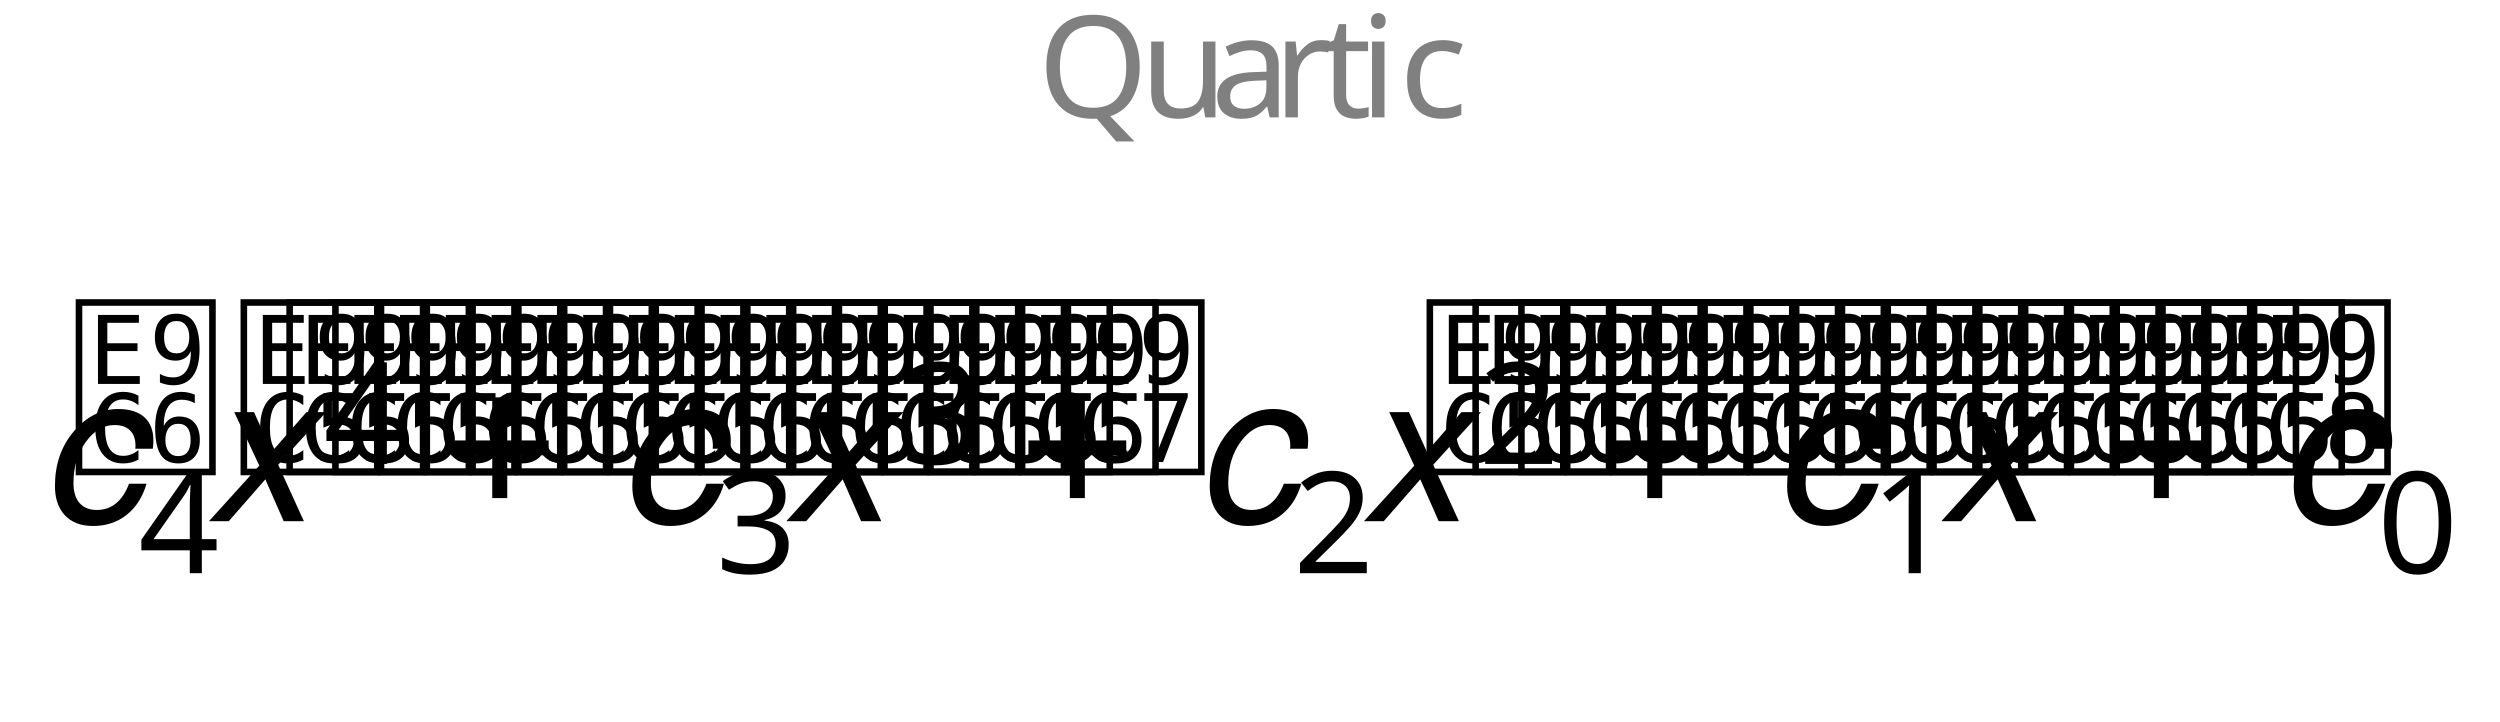
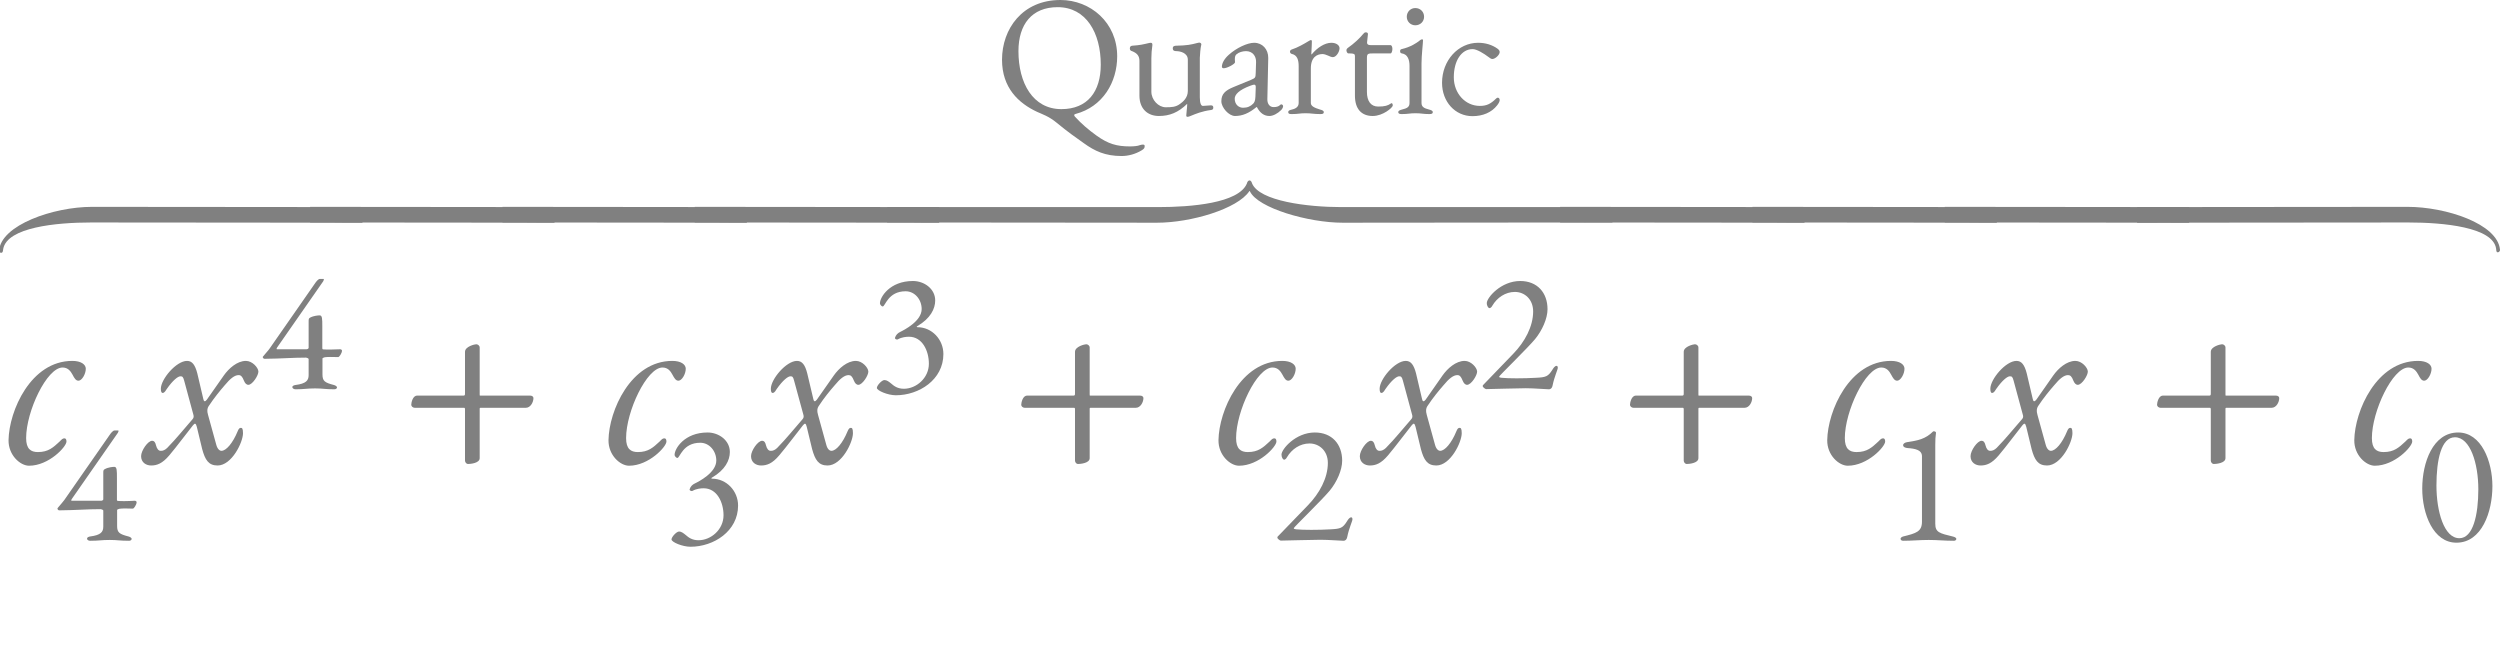
- <svg xmlns="http://www.w3.org/2000/svg" width="1153.104" height="332.564" viewBox="0 0 12011 3464">
-   <defs>
-     <style type="text/css">@font-face{font-family:rex;src:url('http://rex.breeden.cc/rex-xits.otf');}</style>
-   </defs>
-   <g font-family="rex" font-size="1000">
-     <g fill="rgba(128,128,128,255)">
-       <text transform="translate(4986, 564) scale(0.68)">Q</text>
-       <text transform="translate(5477, 564) scale(0.68)">u</text>
-       <text transform="translate(5817, 564) scale(0.68)">a</text>
-       <text transform="translate(6118, 564) scale(0.68)">r</text>
-       <text transform="translate(6345, 564) scale(0.68)">t</text>
-       <text transform="translate(6534, 564) scale(0.68)">i</text>
-       <text transform="translate(6723, 564) scale(0.68)">c</text>
-     </g>
-     <text transform="translate(332, 2220)"></text>
-     <text transform="translate(1124, 2220)"></text>
-     <text transform="translate(1344, 2220)"></text>
-     <text transform="translate(1564, 2220)"></text>
-     <text transform="translate(1783, 2220)"></text>
-     <text transform="translate(2003, 2220)"></text>
-     <text transform="translate(2223, 2220)"></text>
-     <text transform="translate(2443, 2220)"></text>
-     <text transform="translate(2663, 2220)"></text>
-     <text transform="translate(2883, 2220)"></text>
-     <text transform="translate(3103, 2220)"></text>
-     <text transform="translate(3323, 2220)"></text>
-     <text transform="translate(3543, 2220)"></text>
-     <text transform="translate(3763, 2220)"></text>
-     <text transform="translate(3983, 2220)"></text>
-     <text transform="translate(4203, 2220)"></text>
-     <text transform="translate(4423, 2220)"></text>
-     <text transform="translate(4643, 2220)"></text>
-     <text transform="translate(4863, 2220)"></text>
-     <text transform="translate(5083, 2220)"></text>
-     <text transform="translate(6822, 2220)"></text>
-     <text transform="translate(7042, 2220)"></text>
-     <text transform="translate(7262, 2220)"></text>
-     <text transform="translate(7482, 2220)"></text>
-     <text transform="translate(7702, 2220)"></text>
-     <text transform="translate(7922, 2220)"></text>
-     <text transform="translate(8142, 2220)"></text>
-     <text transform="translate(8362, 2220)"></text>
-     <text transform="translate(8582, 2220)"></text>
-     <text transform="translate(8802, 2220)"></text>
-     <text transform="translate(9022, 2220)"></text>
-     <text transform="translate(9242, 2220)"></text>
-     <text transform="translate(9462, 2220)"></text>
-     <text transform="translate(9682, 2220)"></text>
-     <text transform="translate(9902, 2220)"></text>
-     <text transform="translate(10122, 2220)"></text>
-     <text transform="translate(10342, 2220)"></text>
-     <text transform="translate(10562, 2220)"></text>
-     <text transform="translate(10782, 2220)"></text>
-     <text transform="translate(250, 2504)">𝑐</text>
-     <text transform="translate(665, 2754) scale(0.68)">4</text>
-     <text transform="translate(1004, 2504)">𝑥</text>
-     <text transform="translate(1554, 2229) scale(0.68)">4</text>
-     <text transform="translate(2116, 2504)">+</text>
-     <text transform="translate(3024, 2504)">𝑐</text>
-     <text transform="translate(3439, 2754) scale(0.68)">3</text>
-     <text transform="translate(3778, 2504)">𝑥</text>
-     <text transform="translate(4328, 2229) scale(0.68)">3</text>
-     <text transform="translate(4891, 2504)">+</text>
-     <text transform="translate(5798, 2504)">𝑐</text>
-     <text transform="translate(6213, 2754) scale(0.68)">2</text>
-     <text transform="translate(6553, 2504)">𝑥</text>
-     <text transform="translate(7103, 2229) scale(0.68)">2</text>
-     <text transform="translate(7665, 2504)">+</text>
-     <text transform="translate(8572, 2504)">𝑐</text>
-     <text transform="translate(8987, 2754) scale(0.68)">1</text>
-     <text transform="translate(9327, 2504)">𝑥</text>
-     <text transform="translate(10099, 2504)">+</text>
-     <text transform="translate(11006, 2504)">𝑐</text>
-     <text transform="translate(11421, 2754) scale(0.68)">0</text>
+ <svg xmlns="http://www.w3.org/2000/svg" width="163.681pt" height="42.726pt" viewBox="0 0 163.681 42.726" version="1.1">
+   <g id="surface1">
+     <path style=" stroke:none;fill-rule:evenodd;fill:rgb(50.196%,50.196%,50.196%);fill-opacity:1;" d="M 73.434 10.215 C 73.848 10.215 74.32 10.102 74.746 9.844 C 74.914 9.742 74.945 9.688 74.945 9.555 C 74.945 9.488 74.891 9.465 74.824 9.465 C 74.758 9.465 74.68 9.488 74.609 9.508 C 74.512 9.555 74.254 9.586 73.984 9.586 C 73.109 9.586 72.551 9.418 71.801 8.883 C 71.238 8.477 70.812 8.109 70.379 7.637 C 70.344 7.605 70.332 7.57 70.332 7.539 C 70.332 7.516 70.344 7.48 70.422 7.461 C 72.203 6.988 73.145 5.387 73.145 3.684 C 73.145 1.477 71.398 0 69.426 0 C 66.938 0 65.605 1.895 65.605 3.91 C 65.605 5.746 66.68 6.754 67.902 7.324 C 68.215 7.469 68.664 7.605 69.191 8.043 C 69.918 8.645 70.379 8.961 70.961 9.375 C 71.676 9.891 72.359 10.215 73.434 10.215 Z M 69.492 7.145 C 67.621 7.145 66.68 5.434 66.68 3.348 C 66.68 1.602 67.555 0.469 69.246 0.469 C 71.117 0.469 72.07 2.16 72.07 4.234 C 72.07 5.992 71.207 7.145 69.492 7.145 Z M 69.492 7.145 " />
+     <path style=" stroke:none;fill-rule:evenodd;fill:rgb(50.196%,50.196%,50.196%);fill-opacity:1;" d="M 77.746 7.648 C 77.812 7.648 77.926 7.605 77.973 7.582 C 78.297 7.449 78.699 7.281 79.281 7.203 C 79.371 7.191 79.438 7.168 79.438 7.043 C 79.438 6.91 79.348 6.898 79.27 6.898 C 79.16 6.898 78.867 6.934 78.754 6.934 C 78.645 6.934 78.555 6.777 78.555 6.371 L 78.555 3.785 C 78.555 3.605 78.609 3.09 78.633 3.012 C 78.645 2.969 78.656 2.934 78.656 2.91 C 78.656 2.832 78.586 2.789 78.508 2.789 C 78.477 2.789 78.43 2.801 78.398 2.812 C 77.992 2.922 77.703 2.98 77.02 2.992 C 76.895 2.992 76.785 3.023 76.785 3.16 C 76.785 3.316 76.883 3.348 77.02 3.348 C 77.242 3.348 77.77 3.449 77.77 3.91 L 77.77 5.957 C 77.77 6.418 77.434 6.676 77.266 6.797 C 76.984 7.012 76.707 7.023 76.324 7.023 C 75.844 7.023 75.383 6.539 75.383 6.004 L 75.383 3.82 C 75.383 3.484 75.406 3.305 75.449 2.957 C 75.461 2.832 75.406 2.801 75.34 2.801 C 75.305 2.801 75.293 2.801 75.25 2.812 C 74.836 2.91 74.645 2.957 74.141 2.992 C 74.051 3 73.973 3.035 73.973 3.168 C 73.973 3.293 74.039 3.328 74.117 3.348 C 74.453 3.484 74.602 3.664 74.602 3.988 L 74.602 6.262 C 74.602 7.133 75.148 7.594 75.875 7.594 C 76.57 7.594 77.141 7.371 77.727 6.797 L 77.727 6.867 C 77.727 7.055 77.668 7.414 77.668 7.559 C 77.668 7.617 77.691 7.648 77.746 7.648 Z M 77.746 7.648 " />
+     <path style=" stroke:none;fill-rule:evenodd;fill:rgb(50.196%,50.196%,50.196%);fill-opacity:1;" d="M 80.859 7.594 C 81.344 7.594 81.77 7.414 82.262 7.012 L 82.293 7.012 C 82.496 7.402 82.766 7.594 83.113 7.594 C 83.348 7.594 83.648 7.438 83.883 7.203 C 83.953 7.133 84.008 7.023 84.008 6.957 C 84.008 6.887 83.953 6.832 83.883 6.832 C 83.863 6.832 83.84 6.844 83.797 6.887 C 83.695 6.977 83.57 7.012 83.379 7.012 C 83.133 7.012 82.965 6.797 82.977 6.484 L 83.035 3.797 C 83.043 3.227 82.652 2.801 82.113 2.801 C 81.668 2.801 80.949 3.137 80.445 3.594 C 80.168 3.84 80 4.133 80 4.367 C 80 4.426 80.043 4.469 80.121 4.469 C 80.344 4.469 80.859 4.188 80.859 4.078 L 80.848 3.875 C 80.848 3.742 80.871 3.617 80.961 3.551 C 81.105 3.426 81.352 3.348 81.578 3.348 C 82.004 3.348 82.25 3.672 82.238 4.066 L 82.215 4.781 C 82.203 5.086 82.195 5.105 81.902 5.23 L 80.762 5.699 C 80.211 5.926 79.965 6.16 79.965 6.629 C 79.965 7.043 80.457 7.594 80.859 7.594 Z M 81.387 7.055 C 81.117 7.055 80.84 6.855 80.84 6.461 C 80.84 6.203 81.098 5.891 81.891 5.602 C 82.016 5.555 82.082 5.543 82.113 5.543 C 82.203 5.543 82.227 5.609 82.215 5.777 L 82.195 6.328 C 82.184 6.609 82.125 6.707 82.047 6.789 C 81.879 6.957 81.68 7.055 81.387 7.055 Z M 81.387 7.055 " />
+     <path style=" stroke:none;fill-rule:evenodd;fill:rgb(50.196%,50.196%,50.196%);fill-opacity:1;" d="M 84.566 7.469 C 85.016 7.469 85.082 7.414 85.477 7.414 C 85.867 7.414 86 7.469 86.449 7.469 C 86.605 7.469 86.672 7.438 86.672 7.348 C 86.672 7.246 86.574 7.211 86.414 7.168 C 86.047 7.055 85.824 6.945 85.824 6.742 L 85.824 4.48 C 85.824 3.73 86.238 3.539 86.594 3.539 C 86.707 3.539 86.832 3.594 86.953 3.641 C 87.066 3.695 87.176 3.742 87.266 3.742 C 87.492 3.742 87.703 3.383 87.703 3.16 C 87.703 2.957 87.48 2.801 87.168 2.801 C 86.73 2.801 86.238 3.125 85.879 3.562 C 85.867 3.562 85.855 3.551 85.855 3.539 C 85.879 3.18 85.891 2.777 85.891 2.699 C 85.891 2.656 85.867 2.621 85.832 2.621 C 85.801 2.621 85.754 2.645 85.664 2.699 C 85.43 2.844 84.949 3.125 84.559 3.246 C 84.512 3.258 84.457 3.316 84.457 3.383 C 84.457 3.449 84.512 3.516 84.566 3.527 C 84.938 3.605 85.027 3.93 85.027 4.336 L 85.027 6.742 C 85.027 6.957 84.883 7.102 84.602 7.168 C 84.434 7.211 84.344 7.234 84.344 7.348 C 84.344 7.438 84.41 7.469 84.566 7.469 Z M 84.566 7.469 " />
+     <path style=" stroke:none;fill-rule:evenodd;fill:rgb(50.196%,50.196%,50.196%);fill-opacity:1;" d="M 89.875 7.594 C 90.559 7.594 91.188 7.035 91.188 6.91 C 91.188 6.832 91.164 6.754 91.109 6.754 C 91.098 6.754 91.074 6.766 91.062 6.777 C 90.875 6.91 90.672 6.977 90.234 6.977 C 89.754 6.977 89.496 6.621 89.496 6.016 L 89.496 3.809 C 89.496 3.504 89.562 3.496 89.945 3.496 L 91.051 3.496 C 91.109 3.496 91.164 3.336 91.164 3.203 C 91.164 3.07 91.109 2.957 91.051 2.957 L 89.777 2.957 C 89.586 2.957 89.484 2.91 89.508 2.742 L 89.562 2.238 C 89.574 2.141 89.484 2.117 89.418 2.117 C 89.34 2.117 89.293 2.172 89.227 2.25 C 89.027 2.496 88.668 2.844 88.23 3.148 C 88.207 3.16 88.152 3.238 88.152 3.27 C 88.152 3.383 88.207 3.496 88.285 3.496 L 88.352 3.496 C 88.645 3.496 88.711 3.539 88.711 3.664 L 88.711 6.262 C 88.711 7.145 89.148 7.594 89.875 7.594 Z M 89.875 7.594 " />
+     <path style=" stroke:none;fill-rule:evenodd;fill:rgb(50.196%,50.196%,50.196%);fill-opacity:1;" d="M 92.664 1.656 C 92.992 1.656 93.238 1.41 93.238 1.098 C 93.238 0.773 92.992 0.527 92.664 0.527 C 92.352 0.527 92.105 0.773 92.105 1.098 C 92.105 1.41 92.352 1.656 92.664 1.656 Z M 91.77 7.469 C 92.207 7.469 92.285 7.414 92.676 7.414 C 93.07 7.414 93.16 7.469 93.582 7.469 C 93.73 7.469 93.809 7.438 93.809 7.348 C 93.809 7.234 93.672 7.203 93.551 7.168 C 93.246 7.09 93.07 7 93.07 6.742 L 93.07 4.145 C 93.07 3.641 93.168 2.812 93.168 2.633 C 93.168 2.598 93.148 2.574 93.102 2.574 C 93.059 2.574 93 2.609 92.945 2.656 C 92.754 2.812 92.363 3.078 91.77 3.215 C 91.703 3.227 91.668 3.27 91.668 3.348 C 91.668 3.438 91.703 3.484 91.781 3.496 C 92.16 3.551 92.285 3.91 92.285 4.312 L 92.285 6.742 C 92.285 7.012 92.117 7.09 91.805 7.168 C 91.68 7.203 91.547 7.234 91.547 7.348 C 91.547 7.438 91.637 7.469 91.77 7.469 Z M 91.77 7.469 " />
+     <path style=" stroke:none;fill-rule:evenodd;fill:rgb(50.196%,50.196%,50.196%);fill-opacity:1;" d="M 96.406 7.605 C 97.09 7.605 97.66 7.359 98.02 6.898 C 98.133 6.754 98.188 6.641 98.188 6.551 C 98.188 6.461 98.133 6.395 98.062 6.395 C 98.031 6.395 97.984 6.418 97.953 6.453 C 97.594 6.809 97.324 6.934 96.887 6.934 C 95.938 6.934 95.184 6.113 95.184 5.062 C 95.184 3.965 95.691 3.215 96.418 3.215 C 96.688 3.215 97.145 3.496 97.469 3.742 C 97.559 3.809 97.629 3.863 97.707 3.863 C 97.895 3.863 98.188 3.594 98.188 3.406 C 98.188 3.328 98.141 3.258 98.051 3.191 C 97.695 2.934 97.258 2.801 96.777 2.801 C 95.465 2.801 94.414 3.965 94.414 5.422 C 94.414 6.664 95.273 7.605 96.406 7.605 Z M 96.406 7.605 " />
+     <path style=" stroke:none;fill-rule:evenodd;fill:rgb(50.196%,50.196%,50.196%);fill-opacity:1;" d="M 23.73 13.559 C 15.137 13.559 14.688 13.543 6.016 13.543 C 3.52 13.543 0.051 14.727 -0.062 16.422 C -0.062 16.504 0 16.551 0.082 16.551 C 0.195 16.551 0.195 16.406 0.211 16.293 C 0.48 14.887 3.664 14.566 5.969 14.566 C 14.625 14.566 15.168 14.582 23.73 14.582 Z M 23.73 13.559 " />
+     <path style=" stroke:none;fill-rule:evenodd;fill:rgb(50.196%,50.196%,50.196%);fill-opacity:1;" d="M 20.305 14.566 C 28.961 14.566 27.746 14.582 36.305 14.582 L 36.305 13.559 C 27.715 13.559 28.977 13.543 20.305 13.543 Z M 20.305 14.566 " />
+     <path style=" stroke:none;fill-rule:evenodd;fill:rgb(50.196%,50.196%,50.196%);fill-opacity:1;" d="M 32.898 14.566 C 41.555 14.566 40.336 14.582 48.898 14.582 L 48.898 13.559 C 40.305 13.559 41.57 13.543 32.898 13.543 Z M 32.898 14.566 " />
+     <path style=" stroke:none;fill-rule:evenodd;fill:rgb(50.196%,50.196%,50.196%);fill-opacity:1;" d="M 45.488 14.566 C 54.145 14.566 52.93 14.582 61.488 14.582 L 61.488 13.559 C 52.898 13.559 54.16 13.543 45.488 13.543 Z M 45.488 14.566 " />
+     <path style=" stroke:none;fill-rule:evenodd;fill:rgb(50.196%,50.196%,50.196%);fill-opacity:1;" d="M 105.57 13.559 L 87.809 13.559 C 85.648 13.559 82.434 13.176 81.969 11.992 C 81.953 11.91 81.891 11.812 81.809 11.812 C 81.746 11.812 81.664 11.879 81.633 12.023 C 81.09 13.301 78 13.559 75.84 13.559 L 58.082 13.559 L 58.082 14.566 C 66.738 14.566 67.184 14.582 75.746 14.582 C 77.984 14.582 81.027 13.672 81.793 12.52 C 81.809 12.488 81.824 12.504 81.84 12.535 C 82.352 13.621 85.664 14.582 87.906 14.582 C 96.465 14.582 96.914 14.566 105.57 14.566 Z M 105.57 13.559 " />
+     <path style=" stroke:none;fill-rule:evenodd;fill:rgb(50.196%,50.196%,50.196%);fill-opacity:1;" d="M 102.145 14.566 C 110.801 14.566 109.586 14.582 118.145 14.582 L 118.145 13.559 C 109.555 13.559 110.816 13.543 102.145 13.543 Z M 102.145 14.566 " />
+     <path style=" stroke:none;fill-rule:evenodd;fill:rgb(50.196%,50.196%,50.196%);fill-opacity:1;" d="M 114.738 14.566 C 123.395 14.566 122.176 14.582 130.738 14.582 L 130.738 13.559 C 122.145 13.559 123.41 13.543 114.738 13.543 Z M 114.738 14.566 " />
+     <path style=" stroke:none;fill-rule:evenodd;fill:rgb(50.196%,50.196%,50.196%);fill-opacity:1;" d="M 127.328 14.566 C 135.984 14.566 134.77 14.582 143.328 14.582 L 143.328 13.559 C 134.738 13.559 136 13.543 127.328 13.543 Z M 127.328 14.566 " />
+     <path style=" stroke:none;fill-rule:evenodd;fill:rgb(50.196%,50.196%,50.196%);fill-opacity:1;" d="M 139.922 14.582 C 148.48 14.582 149.027 14.566 157.68 14.566 C 159.984 14.566 163.219 14.871 163.426 16.277 C 163.441 16.391 163.426 16.52 163.539 16.52 C 163.617 16.52 163.699 16.422 163.68 16.344 C 163.52 14.645 160.129 13.543 157.633 13.543 C 148.961 13.543 148.512 13.559 139.922 13.559 Z M 139.922 14.582 " />
+     <path style=" stroke:none;fill-rule:evenodd;fill:rgb(50.196%,50.196%,50.196%);fill-opacity:1;" d="M 1.902 30.492 C 3.199 30.492 4.352 29.246 4.352 28.91 C 4.352 28.797 4.32 28.699 4.223 28.699 C 4.098 28.699 4.047 28.766 3.902 28.91 C 3.488 29.293 3.168 29.598 2.48 29.598 C 2.016 29.598 1.711 29.391 1.711 28.684 C 1.711 26.926 3.07 24.062 4.098 24.062 C 4.449 24.062 4.625 24.301 4.754 24.539 C 4.863 24.75 4.961 24.926 5.137 24.926 C 5.359 24.926 5.617 24.492 5.617 24.141 C 5.617 23.867 5.312 23.629 4.734 23.629 C 2.016 23.629 0.594 26.895 0.559 28.812 C 0.543 29.805 1.328 30.492 1.902 30.492 Z M 1.902 30.492 " />
+     <path style=" stroke:none;fill-rule:evenodd;fill:rgb(50.196%,50.196%,50.196%);fill-opacity:1;" d="M 5.898 35.406 C 6.504 35.406 6.617 35.352 7.188 35.352 C 7.715 35.352 7.812 35.406 8.453 35.406 C 8.543 35.406 8.621 35.352 8.621 35.281 C 8.621 35.215 8.508 35.148 8.418 35.125 C 7.812 34.969 7.668 34.867 7.668 34.434 L 7.668 33.379 C 7.668 33.367 7.758 33.324 7.812 33.312 C 7.902 33.301 8.027 33.289 8.16 33.289 C 8.34 33.289 8.543 33.301 8.711 33.301 C 8.754 33.301 8.945 33.055 8.945 32.875 C 8.945 32.832 8.891 32.785 8.824 32.785 C 8.574 32.797 8.375 32.809 8.16 32.809 C 8.027 32.809 7.883 32.809 7.715 32.797 C 7.68 32.797 7.656 32.762 7.656 32.73 L 7.656 31.285 C 7.656 30.812 7.656 30.566 7.488 30.566 C 7.391 30.566 7.086 30.59 6.863 30.715 C 6.773 30.758 6.762 30.805 6.762 30.961 L 6.762 32.695 C 6.762 32.742 6.684 32.785 6.629 32.785 L 4.691 32.785 C 4.645 32.785 4.668 32.719 4.691 32.684 L 7.715 28.34 C 7.715 28.34 7.805 28.184 7.734 28.184 L 7.5 28.184 C 7.391 28.184 7.254 28.363 7.164 28.496 L 4.207 32.742 C 4.062 32.941 4.051 32.922 3.77 33.266 C 3.762 33.277 3.762 33.289 3.762 33.301 C 3.762 33.344 3.816 33.414 3.871 33.414 C 5.047 33.402 5.676 33.336 6.594 33.336 C 6.605 33.336 6.762 33.367 6.762 33.434 L 6.762 34.477 C 6.762 34.836 6.594 35.035 5.898 35.125 C 5.809 35.137 5.699 35.184 5.699 35.262 C 5.699 35.363 5.82 35.406 5.898 35.406 Z M 5.898 35.406 " />
+     <path style=" stroke:none;fill-rule:evenodd;fill:rgb(50.196%,50.196%,50.196%);fill-opacity:1;" d="M 9.895 30.477 C 10.277 30.477 10.629 30.348 11.078 29.82 C 11.605 29.195 12.117 28.492 12.629 27.852 C 12.758 27.691 12.82 27.691 12.887 27.949 L 13.238 29.406 C 13.43 30.109 13.652 30.477 14.246 30.477 C 15.172 30.477 15.91 28.957 15.91 28.363 C 15.91 28.043 15.844 28.012 15.766 28.012 C 15.684 28.012 15.621 28.078 15.559 28.238 C 15.238 29.02 14.805 29.516 14.5 29.516 C 14.391 29.516 14.246 29.422 14.164 29.133 L 13.621 27.164 C 13.539 26.895 13.574 26.734 13.652 26.605 C 14.055 25.996 14.406 25.582 14.707 25.23 C 15.078 24.781 15.363 24.559 15.621 24.559 C 15.766 24.559 15.859 24.637 15.973 24.926 C 16.035 25.086 16.133 25.195 16.262 25.195 C 16.531 25.195 16.934 24.559 16.918 24.316 C 16.902 24.062 16.516 23.629 16.102 23.629 C 15.523 23.629 14.98 24.125 14.66 24.574 L 13.539 26.172 C 13.43 26.316 13.348 26.301 13.316 26.141 L 12.918 24.445 C 12.773 23.887 12.582 23.629 12.246 23.629 C 11.539 23.629 10.531 24.828 10.531 25.453 C 10.531 25.613 10.566 25.727 10.645 25.727 C 10.789 25.727 10.867 25.531 10.918 25.469 C 11.316 24.895 11.652 24.637 11.812 24.637 C 11.941 24.637 11.988 24.668 12.055 24.91 L 12.66 27.148 C 12.691 27.246 12.691 27.355 12.613 27.438 C 11.941 28.203 11.59 28.668 10.949 29.324 C 10.82 29.453 10.66 29.531 10.516 29.516 C 10.391 29.516 10.277 29.406 10.211 29.148 C 10.18 29.004 10.117 28.859 9.957 28.859 C 9.684 28.859 9.238 29.5 9.238 29.867 C 9.238 30.285 9.574 30.477 9.895 30.477 Z M 9.895 30.477 " />
+     <path style=" stroke:none;fill-rule:evenodd;fill:rgb(50.196%,50.196%,50.196%);fill-opacity:1;" d="M 19.344 25.488 C 19.949 25.488 20.062 25.43 20.633 25.43 C 21.16 25.43 21.258 25.488 21.898 25.488 C 21.988 25.488 22.066 25.43 22.066 25.363 C 22.066 25.297 21.953 25.23 21.863 25.207 C 21.258 25.051 21.113 24.949 21.113 24.512 L 21.113 23.461 C 21.113 23.449 21.203 23.402 21.258 23.391 C 21.348 23.379 21.473 23.371 21.605 23.371 C 21.785 23.371 21.988 23.379 22.156 23.379 C 22.199 23.379 22.391 23.133 22.391 22.957 C 22.391 22.91 22.336 22.867 22.266 22.867 C 22.02 22.875 21.82 22.887 21.605 22.887 C 21.473 22.887 21.328 22.887 21.16 22.875 C 21.125 22.875 21.102 22.844 21.102 22.809 L 21.102 21.363 C 21.102 20.895 21.102 20.648 20.934 20.648 C 20.832 20.648 20.531 20.672 20.309 20.793 C 20.219 20.84 20.207 20.883 20.207 21.039 L 20.207 22.777 C 20.207 22.82 20.129 22.867 20.07 22.867 L 18.133 22.867 C 18.09 22.867 18.113 22.797 18.133 22.766 L 21.16 18.418 C 21.16 18.418 21.246 18.262 21.18 18.262 L 20.945 18.262 C 20.832 18.262 20.699 18.441 20.609 18.574 L 17.652 22.82 C 17.508 23.023 17.496 23 17.215 23.348 C 17.203 23.359 17.203 23.371 17.203 23.379 C 17.203 23.426 17.262 23.492 17.316 23.492 C 18.492 23.48 19.121 23.414 20.039 23.414 C 20.051 23.414 20.207 23.449 20.207 23.516 L 20.207 24.559 C 20.207 24.914 20.039 25.117 19.344 25.207 C 19.254 25.219 19.141 25.262 19.141 25.34 C 19.141 25.441 19.266 25.488 19.344 25.488 Z M 19.344 25.488 " />
+     <path style=" stroke:none;fill-rule:evenodd;fill:rgb(50.196%,50.196%,50.196%);fill-opacity:1;" d="M 30.637 30.379 C 30.781 30.379 31.406 30.332 31.406 29.996 L 31.406 26.766 C 31.406 26.719 31.422 26.699 31.469 26.699 L 34.43 26.699 C 34.734 26.699 34.926 26.332 34.926 26.062 C 34.926 25.965 34.828 25.902 34.719 25.902 L 31.438 25.902 C 31.406 25.902 31.406 25.887 31.406 25.805 L 31.406 22.75 C 31.406 22.637 31.293 22.539 31.18 22.539 C 31.086 22.539 30.445 22.684 30.445 23.035 L 30.445 25.773 C 30.445 25.867 30.43 25.902 30.332 25.902 L 27.309 25.902 C 27.02 25.902 26.926 26.363 26.926 26.508 C 26.926 26.605 27.039 26.699 27.148 26.699 L 30.383 26.699 C 30.43 26.699 30.445 26.734 30.445 26.781 L 30.445 30.156 C 30.445 30.27 30.543 30.379 30.637 30.379 Z M 30.637 30.379 " />
+     <path style=" stroke:none;fill-rule:evenodd;fill:rgb(50.196%,50.196%,50.196%);fill-opacity:1;" d="M 41.184 30.492 C 42.48 30.492 43.633 29.246 43.633 28.91 C 43.633 28.797 43.602 28.699 43.504 28.699 C 43.375 28.699 43.328 28.766 43.184 28.91 C 42.77 29.293 42.449 29.598 41.762 29.598 C 41.297 29.598 40.992 29.391 40.992 28.684 C 40.992 26.926 42.352 24.062 43.375 24.062 C 43.73 24.062 43.906 24.301 44.031 24.539 C 44.145 24.75 44.242 24.926 44.418 24.926 C 44.641 24.926 44.898 24.492 44.898 24.141 C 44.898 23.867 44.594 23.629 44.016 23.629 C 41.297 23.629 39.871 26.895 39.84 28.812 C 39.824 29.805 40.609 30.492 41.184 30.492 Z M 41.184 30.492 " />
+     <path style=" stroke:none;fill-rule:evenodd;fill:rgb(50.196%,50.196%,50.196%);fill-opacity:1;" d="M 45.207 35.797 C 46.73 35.797 48.324 34.777 48.324 33.098 C 48.324 32.148 47.57 31.34 46.621 31.34 C 46.562 31.34 46.562 31.297 46.609 31.273 C 47.48 30.77 47.785 30.133 47.785 29.594 C 47.785 28.832 47.066 28.316 46.328 28.316 C 44.805 28.316 44.168 29.379 44.168 29.773 C 44.168 29.887 44.289 29.984 44.348 29.984 C 44.516 29.984 44.695 28.988 45.848 28.988 C 46.453 28.988 46.898 29.539 46.898 30.152 C 46.898 30.949 45.746 31.531 45.488 31.656 C 45.344 31.723 45.207 31.844 45.152 32.035 C 45.129 32.113 45.266 32.18 45.344 32.137 C 45.602 31.992 45.902 31.969 46.07 31.969 C 46.934 31.969 47.371 32.875 47.371 33.738 C 47.371 34.668 46.551 35.371 45.734 35.371 C 45.32 35.371 45.086 35.195 44.895 35.027 C 44.75 34.914 44.625 34.801 44.457 34.801 C 44.289 34.801 43.965 35.16 43.965 35.316 C 43.965 35.496 44.684 35.797 45.207 35.797 Z M 45.207 35.797 " />
+     <path style=" stroke:none;fill-rule:evenodd;fill:rgb(50.196%,50.196%,50.196%);fill-opacity:1;" d="M 49.828 30.477 C 50.215 30.477 50.566 30.348 51.012 29.82 C 51.543 29.195 52.055 28.492 52.566 27.852 C 52.695 27.691 52.758 27.691 52.82 27.949 L 53.172 29.406 C 53.367 30.109 53.59 30.477 54.18 30.477 C 55.109 30.477 55.844 28.957 55.844 28.363 C 55.844 28.043 55.781 28.012 55.703 28.012 C 55.621 28.012 55.559 28.078 55.492 28.238 C 55.172 29.02 54.742 29.516 54.438 29.516 C 54.324 29.516 54.18 29.422 54.102 29.133 L 53.559 27.164 C 53.477 26.895 53.508 26.734 53.59 26.605 C 53.988 25.996 54.34 25.582 54.645 25.23 C 55.012 24.781 55.301 24.559 55.559 24.559 C 55.703 24.559 55.797 24.637 55.91 24.926 C 55.973 25.086 56.07 25.195 56.199 25.195 C 56.469 25.195 56.871 24.559 56.852 24.316 C 56.836 24.062 56.453 23.629 56.039 23.629 C 55.461 23.629 54.918 24.125 54.598 24.574 L 53.477 26.172 C 53.367 26.316 53.285 26.301 53.254 26.141 L 52.852 24.445 C 52.711 23.887 52.516 23.629 52.18 23.629 C 51.477 23.629 50.469 24.828 50.469 25.453 C 50.469 25.613 50.5 25.727 50.582 25.727 C 50.727 25.727 50.805 25.531 50.852 25.469 C 51.254 24.895 51.59 24.637 51.75 24.637 C 51.879 24.637 51.926 24.668 51.988 24.91 L 52.598 27.148 C 52.629 27.246 52.629 27.355 52.551 27.438 C 51.879 28.203 51.527 28.668 50.887 29.324 C 50.758 29.453 50.598 29.531 50.453 29.516 C 50.324 29.516 50.215 29.406 50.148 29.148 C 50.117 29.004 50.055 28.859 49.895 28.859 C 49.621 28.859 49.172 29.5 49.172 29.867 C 49.172 30.285 49.508 30.477 49.828 30.477 Z M 49.828 30.477 " />
+     <path style=" stroke:none;fill-rule:evenodd;fill:rgb(50.196%,50.196%,50.196%);fill-opacity:1;" d="M 58.652 25.879 C 60.176 25.879 61.766 24.859 61.766 23.18 C 61.766 22.227 61.016 21.422 60.066 21.422 C 60.008 21.422 60.008 21.375 60.055 21.355 C 60.926 20.848 61.23 20.211 61.23 19.672 C 61.23 18.91 60.512 18.398 59.773 18.398 C 58.25 18.398 57.613 19.461 57.613 19.852 C 57.613 19.965 57.734 20.066 57.793 20.066 C 57.961 20.066 58.137 19.07 59.293 19.07 C 59.898 19.07 60.344 19.617 60.344 20.234 C 60.344 21.027 59.191 21.609 58.934 21.734 C 58.789 21.801 58.652 21.926 58.598 22.113 C 58.574 22.195 58.711 22.262 58.789 22.215 C 59.047 22.07 59.348 22.047 59.516 22.047 C 60.379 22.047 60.816 22.957 60.816 23.816 C 60.816 24.746 59.996 25.453 59.18 25.453 C 58.766 25.453 58.531 25.273 58.34 25.105 C 58.195 24.992 58.07 24.883 57.902 24.883 C 57.734 24.883 57.41 25.238 57.41 25.398 C 57.41 25.574 58.129 25.879 58.652 25.879 Z M 58.652 25.879 " />
+     <path style=" stroke:none;fill-rule:evenodd;fill:rgb(50.196%,50.196%,50.196%);fill-opacity:1;" d="M 70.574 30.379 C 70.719 30.379 71.344 30.332 71.344 29.996 L 71.344 26.766 C 71.344 26.719 71.359 26.699 71.406 26.699 L 74.367 26.699 C 74.668 26.699 74.863 26.332 74.863 26.062 C 74.863 25.965 74.766 25.902 74.652 25.902 L 71.375 25.902 C 71.344 25.902 71.344 25.887 71.344 25.805 L 71.344 22.75 C 71.344 22.637 71.23 22.539 71.117 22.539 C 71.023 22.539 70.383 22.684 70.383 23.035 L 70.383 25.773 C 70.383 25.867 70.367 25.902 70.27 25.902 L 67.246 25.902 C 66.957 25.902 66.863 26.363 66.863 26.508 C 66.863 26.605 66.973 26.699 67.086 26.699 L 70.316 26.699 C 70.367 26.699 70.383 26.734 70.383 26.781 L 70.383 30.156 C 70.383 30.27 70.477 30.379 70.574 30.379 Z M 70.574 30.379 " />
+     <path style=" stroke:none;fill-rule:evenodd;fill:rgb(50.196%,50.196%,50.196%);fill-opacity:1;" d="M 81.121 30.492 C 82.418 30.492 83.57 29.246 83.57 28.91 C 83.57 28.797 83.539 28.699 83.441 28.699 C 83.312 28.699 83.266 28.766 83.121 28.91 C 82.707 29.293 82.387 29.598 81.699 29.598 C 81.234 29.598 80.93 29.391 80.93 28.684 C 80.93 26.926 82.289 24.062 83.312 24.062 C 83.664 24.062 83.84 24.301 83.969 24.539 C 84.082 24.75 84.176 24.926 84.352 24.926 C 84.578 24.926 84.832 24.492 84.832 24.141 C 84.832 23.867 84.531 23.629 83.953 23.629 C 81.234 23.629 79.809 26.895 79.777 28.812 C 79.762 29.805 80.547 30.492 81.121 30.492 Z M 81.121 30.492 " />
+     <path style=" stroke:none;fill-rule:evenodd;fill:rgb(50.196%,50.196%,50.196%);fill-opacity:1;" d="M 87.965 35.406 C 88.043 35.406 88.168 35.371 88.211 35.137 C 88.324 34.578 88.547 34.117 88.547 34.008 C 88.547 33.949 88.539 33.871 88.469 33.871 C 88.348 33.871 88.246 34.039 88.191 34.129 C 87.91 34.578 87.766 34.621 87.125 34.656 C 86.723 34.68 86.273 34.691 85.848 34.691 C 85.434 34.691 85.109 34.68 84.863 34.656 C 84.773 34.645 84.707 34.633 84.707 34.578 C 84.707 34.523 86.555 32.73 87.059 32.125 C 87.531 31.555 87.875 30.77 87.875 30.164 C 87.875 29.078 87.203 28.316 86.086 28.316 C 84.82 28.316 83.902 29.414 83.902 29.762 C 83.902 29.965 84.012 30.098 84.07 30.098 C 84.137 30.098 84.215 30.031 84.258 29.941 C 84.574 29.402 85.121 29.035 85.738 29.035 C 86.375 29.035 86.938 29.516 86.938 30.309 C 86.938 31.297 86.387 32.305 85.637 33.078 L 83.723 35.059 C 83.652 35.125 83.633 35.137 83.633 35.203 C 83.633 35.273 83.801 35.395 83.855 35.395 C 84.078 35.395 85.895 35.34 86.453 35.34 C 87.016 35.34 87.742 35.406 87.965 35.406 Z M 87.965 35.406 " />
+     <path style=" stroke:none;fill-rule:evenodd;fill:rgb(50.196%,50.196%,50.196%);fill-opacity:1;" d="M 89.688 30.477 C 90.07 30.477 90.422 30.348 90.871 29.82 C 91.398 29.195 91.91 28.492 92.422 27.852 C 92.551 27.691 92.613 27.691 92.68 27.949 L 93.031 29.406 C 93.223 30.109 93.445 30.477 94.039 30.477 C 94.965 30.477 95.703 28.957 95.703 28.363 C 95.703 28.043 95.637 28.012 95.559 28.012 C 95.477 28.012 95.414 28.078 95.352 28.238 C 95.031 29.02 94.598 29.516 94.293 29.516 C 94.184 29.516 94.039 29.422 93.957 29.133 L 93.414 27.164 C 93.336 26.895 93.367 26.734 93.445 26.605 C 93.848 25.996 94.199 25.582 94.504 25.23 C 94.871 24.781 95.16 24.559 95.414 24.559 C 95.559 24.559 95.652 24.637 95.766 24.926 C 95.832 25.086 95.926 25.195 96.055 25.195 C 96.328 25.195 96.727 24.559 96.711 24.316 C 96.695 24.062 96.309 23.629 95.895 23.629 C 95.316 23.629 94.773 24.125 94.453 24.574 L 93.336 26.172 C 93.223 26.316 93.141 26.301 93.109 26.141 L 92.711 24.445 C 92.566 23.887 92.375 23.629 92.039 23.629 C 91.336 23.629 90.328 24.828 90.328 25.453 C 90.328 25.613 90.359 25.727 90.438 25.727 C 90.582 25.727 90.664 25.531 90.711 25.469 C 91.109 24.895 91.445 24.637 91.605 24.637 C 91.734 24.637 91.781 24.668 91.848 24.91 L 92.453 27.148 C 92.484 27.246 92.484 27.355 92.406 27.438 C 91.734 28.203 91.383 28.668 90.742 29.324 C 90.613 29.453 90.453 29.531 90.309 29.516 C 90.184 29.516 90.07 29.406 90.008 29.148 C 89.973 29.004 89.91 28.859 89.75 28.859 C 89.477 28.859 89.031 29.5 89.031 29.867 C 89.031 30.285 89.367 30.477 89.688 30.477 Z M 89.688 30.477 " />
+     <path style=" stroke:none;fill-rule:evenodd;fill:rgb(50.196%,50.196%,50.196%);fill-opacity:1;" d="M 101.41 25.488 C 101.488 25.488 101.613 25.453 101.656 25.219 C 101.77 24.656 101.992 24.199 101.992 24.086 C 101.992 24.031 101.98 23.953 101.914 23.953 C 101.793 23.953 101.691 24.121 101.637 24.211 C 101.355 24.656 101.211 24.703 100.57 24.734 C 100.168 24.758 99.719 24.77 99.293 24.77 C 98.879 24.77 98.555 24.758 98.309 24.734 C 98.219 24.727 98.152 24.715 98.152 24.656 C 98.152 24.602 100 22.809 100.504 22.203 C 100.973 21.633 101.32 20.848 101.32 20.246 C 101.32 19.16 100.648 18.398 99.531 18.398 C 98.266 18.398 97.344 19.496 97.344 19.84 C 97.344 20.043 97.457 20.176 97.512 20.176 C 97.582 20.176 97.66 20.109 97.703 20.02 C 98.016 19.484 98.566 19.113 99.184 19.113 C 99.82 19.113 100.379 19.594 100.379 20.391 C 100.379 21.375 99.832 22.383 99.082 23.156 L 97.168 25.141 C 97.098 25.207 97.078 25.219 97.078 25.285 C 97.078 25.352 97.246 25.477 97.301 25.477 C 97.523 25.477 99.34 25.418 99.898 25.418 C 100.461 25.418 101.188 25.488 101.41 25.488 Z M 101.41 25.488 " />
+     <path style=" stroke:none;fill-rule:evenodd;fill:rgb(50.196%,50.196%,50.196%);fill-opacity:1;" d="M 110.43 30.379 C 110.574 30.379 111.199 30.332 111.199 29.996 L 111.199 26.766 C 111.199 26.719 111.215 26.699 111.262 26.699 L 114.223 26.699 C 114.527 26.699 114.719 26.332 114.719 26.062 C 114.719 25.965 114.621 25.902 114.512 25.902 L 111.23 25.902 C 111.199 25.902 111.199 25.887 111.199 25.805 L 111.199 22.75 C 111.199 22.637 111.086 22.539 110.973 22.539 C 110.879 22.539 110.238 22.684 110.238 23.035 L 110.238 25.773 C 110.238 25.867 110.223 25.902 110.125 25.902 L 107.102 25.902 C 106.816 25.902 106.719 26.363 106.719 26.508 C 106.719 26.605 106.832 26.699 106.941 26.699 L 110.176 26.699 C 110.223 26.699 110.238 26.734 110.238 26.781 L 110.238 30.156 C 110.238 30.27 110.336 30.379 110.43 30.379 Z M 110.43 30.379 " />
+     <path style=" stroke:none;fill-rule:evenodd;fill:rgb(50.196%,50.196%,50.196%);fill-opacity:1;" d="M 120.977 30.492 C 122.273 30.492 123.426 29.246 123.426 28.91 C 123.426 28.797 123.395 28.699 123.297 28.699 C 123.172 28.699 123.121 28.766 122.977 28.91 C 122.562 29.293 122.242 29.598 121.555 29.598 C 121.09 29.598 120.785 29.391 120.785 28.684 C 120.785 26.926 122.145 24.062 123.172 24.062 C 123.523 24.062 123.699 24.301 123.824 24.539 C 123.938 24.75 124.035 24.926 124.211 24.926 C 124.434 24.926 124.691 24.492 124.691 24.141 C 124.691 23.867 124.387 23.629 123.809 23.629 C 121.09 23.629 119.668 26.895 119.633 28.812 C 119.617 29.805 120.402 30.492 120.977 30.492 Z M 120.977 30.492 " />
+     <path style=" stroke:none;fill-rule:evenodd;fill:rgb(50.196%,50.196%,50.196%);fill-opacity:1;" d="M 124.602 35.406 C 125.207 35.406 125.676 35.352 126.281 35.352 C 126.875 35.352 127.289 35.406 127.93 35.406 C 128.02 35.406 128.086 35.352 128.086 35.281 C 128.086 35.215 127.984 35.16 127.895 35.137 C 126.977 34.914 126.707 34.859 126.707 34.285 L 126.707 29.133 C 126.707 28.82 126.719 28.562 126.754 28.34 C 126.766 28.281 126.684 28.238 126.617 28.238 C 126.598 28.238 126.574 28.238 126.562 28.25 C 126.059 28.754 125.555 28.844 124.883 28.945 C 124.727 28.965 124.602 29.043 124.602 29.145 C 124.602 29.27 124.746 29.324 124.895 29.336 C 125.375 29.371 125.836 29.449 125.836 29.875 L 125.836 34.152 C 125.836 34.812 125.453 34.914 124.602 35.125 C 124.512 35.148 124.434 35.215 124.434 35.273 C 124.434 35.34 124.488 35.406 124.602 35.406 Z M 124.602 35.406 " />
+     <path style=" stroke:none;fill-rule:evenodd;fill:rgb(50.196%,50.196%,50.196%);fill-opacity:1;" d="M 129.672 30.477 C 130.055 30.477 130.406 30.348 130.855 29.82 C 131.383 29.195 131.895 28.492 132.406 27.852 C 132.535 27.691 132.598 27.691 132.664 27.949 L 133.016 29.406 C 133.207 30.109 133.43 30.477 134.023 30.477 C 134.949 30.477 135.688 28.957 135.688 28.363 C 135.688 28.043 135.621 28.012 135.543 28.012 C 135.465 28.012 135.398 28.078 135.336 28.238 C 135.016 29.02 134.582 29.516 134.277 29.516 C 134.168 29.516 134.023 29.422 133.941 29.133 L 133.398 27.164 C 133.32 26.895 133.352 26.734 133.43 26.605 C 133.832 25.996 134.184 25.582 134.488 25.23 C 134.855 24.781 135.145 24.559 135.398 24.559 C 135.543 24.559 135.641 24.637 135.75 24.926 C 135.816 25.086 135.91 25.195 136.039 25.195 C 136.312 25.195 136.711 24.559 136.695 24.316 C 136.68 24.062 136.297 23.629 135.879 23.629 C 135.305 23.629 134.758 24.125 134.438 24.574 L 133.32 26.172 C 133.207 26.316 133.125 26.301 133.094 26.141 L 132.695 24.445 C 132.551 23.887 132.359 23.629 132.023 23.629 C 131.32 23.629 130.312 24.828 130.312 25.453 C 130.312 25.613 130.344 25.727 130.422 25.727 C 130.566 25.727 130.648 25.531 130.695 25.469 C 131.094 24.895 131.43 24.637 131.59 24.637 C 131.719 24.637 131.766 24.668 131.832 24.91 L 132.438 27.148 C 132.473 27.246 132.473 27.355 132.391 27.438 C 131.719 28.203 131.367 28.668 130.727 29.324 C 130.598 29.453 130.438 29.531 130.297 29.516 C 130.168 29.516 130.055 29.406 129.992 29.148 C 129.957 29.004 129.895 28.859 129.734 28.859 C 129.465 28.859 129.016 29.5 129.016 29.867 C 129.016 30.285 129.352 30.477 129.672 30.477 Z M 129.672 30.477 " />
+     <path style=" stroke:none;fill-rule:evenodd;fill:rgb(50.196%,50.196%,50.196%);fill-opacity:1;" d="M 144.938 30.379 C 145.082 30.379 145.707 30.332 145.707 29.996 L 145.707 26.766 C 145.707 26.719 145.723 26.699 145.77 26.699 L 148.73 26.699 C 149.035 26.699 149.227 26.332 149.227 26.062 C 149.227 25.965 149.129 25.902 149.02 25.902 L 145.738 25.902 C 145.707 25.902 145.707 25.887 145.707 25.805 L 145.707 22.75 C 145.707 22.637 145.594 22.539 145.484 22.539 C 145.387 22.539 144.746 22.684 144.746 23.035 L 144.746 25.773 C 144.746 25.867 144.73 25.902 144.633 25.902 L 141.609 25.902 C 141.324 25.902 141.227 26.363 141.227 26.508 C 141.227 26.605 141.34 26.699 141.449 26.699 L 144.684 26.699 C 144.73 26.699 144.746 26.734 144.746 26.781 L 144.746 30.156 C 144.746 30.27 144.844 30.379 144.938 30.379 Z M 144.938 30.379 " />
+     <path style=" stroke:none;fill-rule:evenodd;fill:rgb(50.196%,50.196%,50.196%);fill-opacity:1;" d="M 155.484 30.492 C 156.781 30.492 157.934 29.246 157.934 28.91 C 157.934 28.797 157.902 28.699 157.805 28.699 C 157.68 28.699 157.629 28.766 157.484 28.91 C 157.07 29.293 156.75 29.598 156.062 29.598 C 155.598 29.598 155.293 29.391 155.293 28.684 C 155.293 26.926 156.652 24.062 157.68 24.062 C 158.031 24.062 158.207 24.301 158.336 24.539 C 158.445 24.75 158.543 24.926 158.719 24.926 C 158.941 24.926 159.199 24.492 159.199 24.141 C 159.199 23.867 158.895 23.629 158.316 23.629 C 155.598 23.629 154.176 26.895 154.141 28.812 C 154.125 29.805 154.91 30.492 155.484 30.492 Z M 155.484 30.492 " />
+     <path style=" stroke:none;fill-rule:evenodd;fill:rgb(50.196%,50.196%,50.196%);fill-opacity:1;" d="M 160.828 35.531 C 162.488 35.531 163.184 33.512 163.184 31.832 C 163.184 30.211 162.465 28.316 160.941 28.316 C 159.285 28.316 158.59 30.289 158.59 31.992 C 158.59 33.648 159.309 35.531 160.828 35.531 Z M 161.02 35.238 C 160.012 35.238 159.52 33.469 159.52 31.789 C 159.52 30.109 159.832 28.629 160.73 28.629 C 161.738 28.629 162.262 30.355 162.262 32.035 C 162.262 33.715 161.918 35.238 161.02 35.238 Z M 161.02 35.238 " />
  </g>
</svg>
